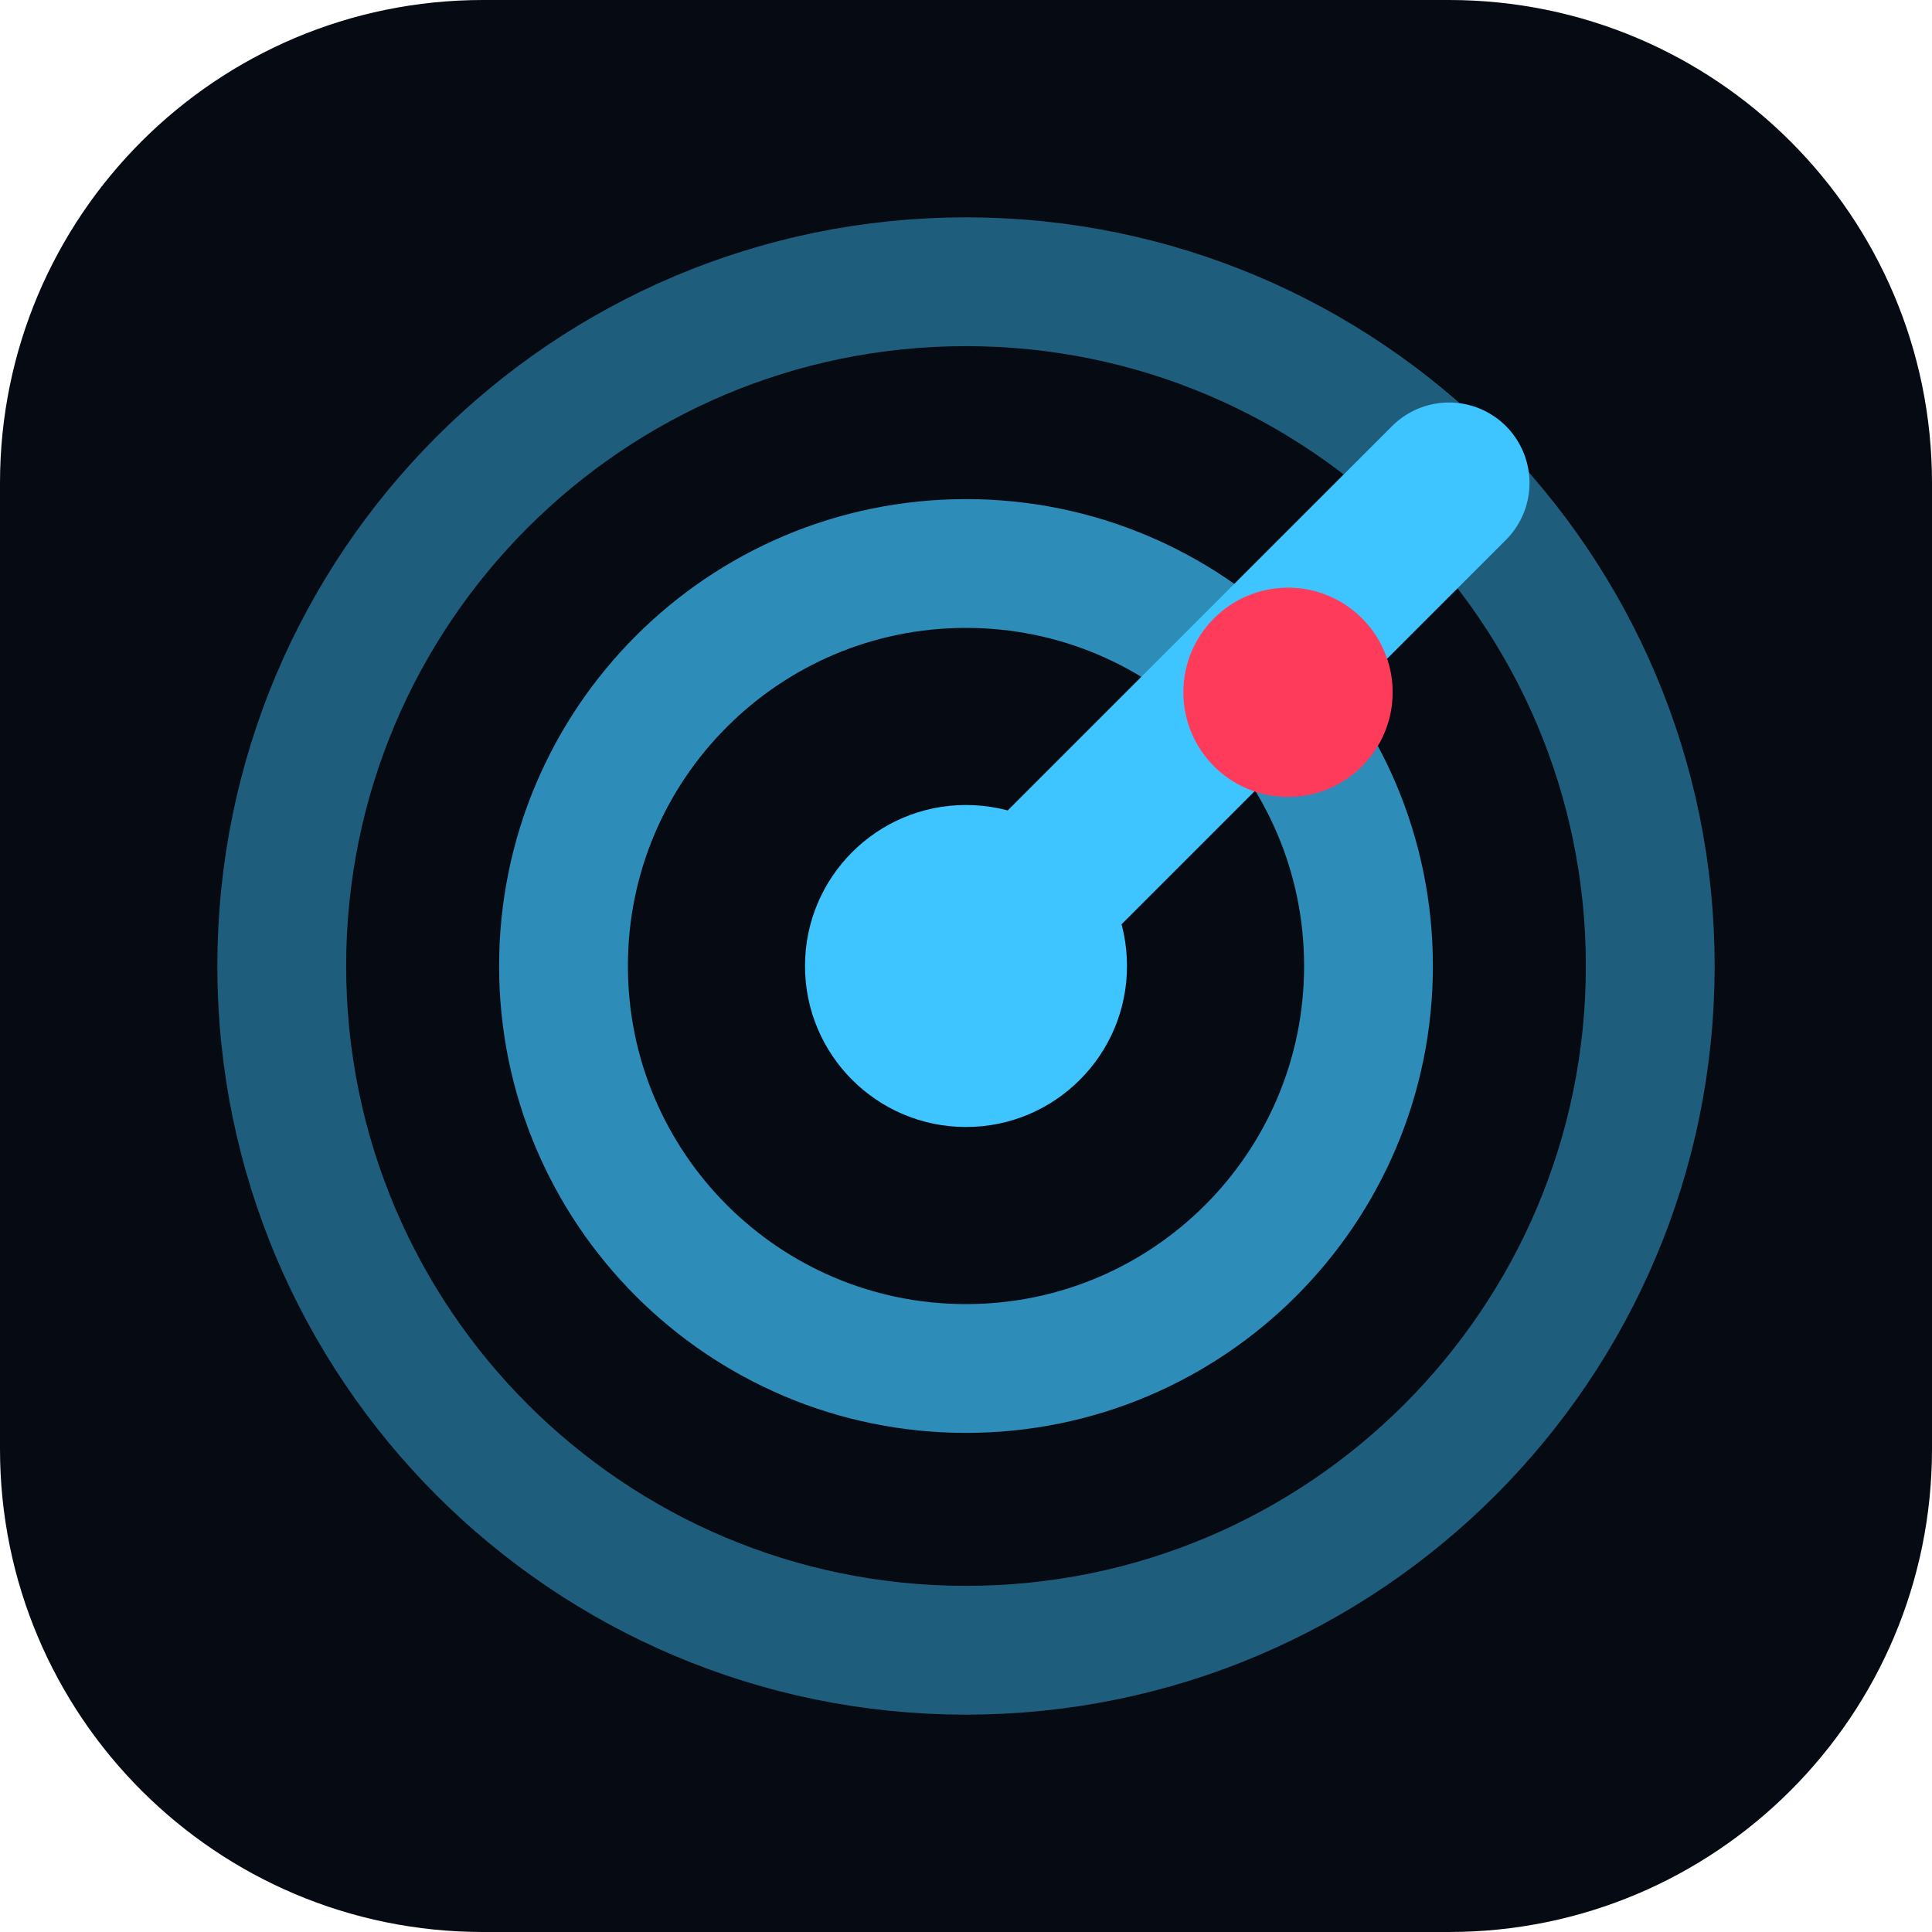
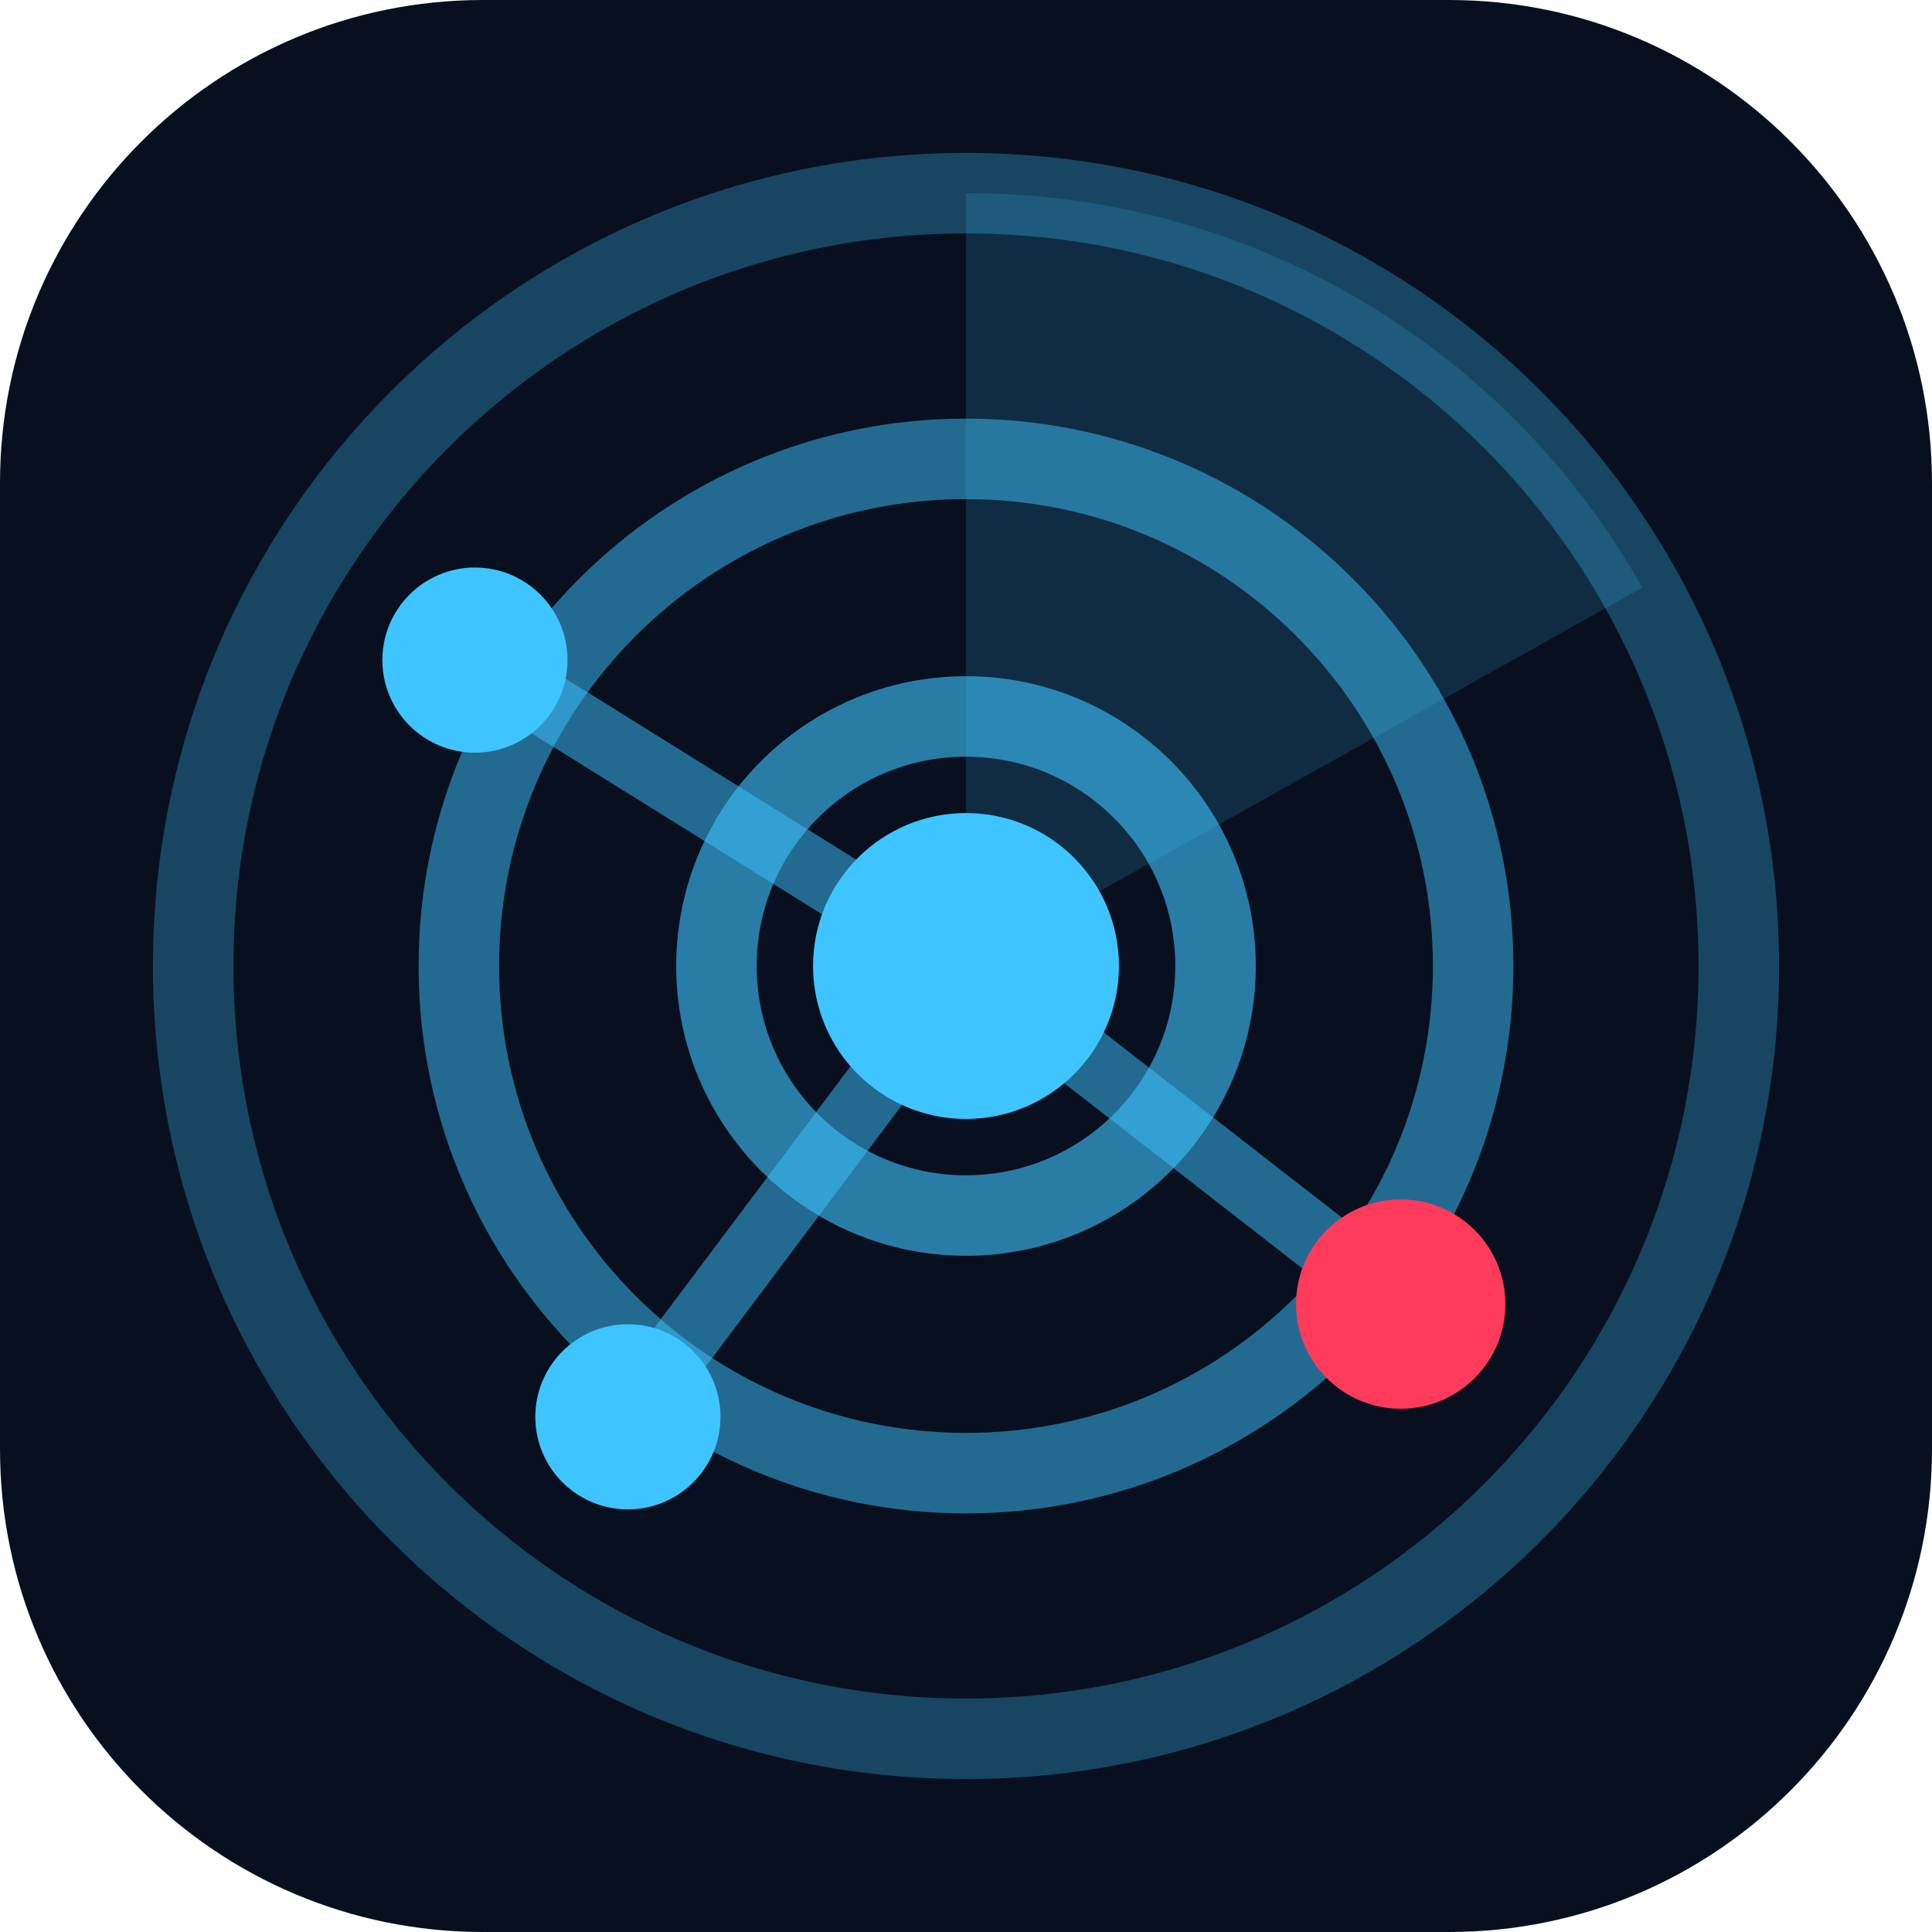
<svg xmlns="http://www.w3.org/2000/svg" width="256" height="256" viewBox="0 0 24 24" fill="none" stroke-linecap="round">
-   <rect width="24" height="24" rx="6" fill="#060a12" />
-   <circle cx="12" cy="12" r="8.5" stroke="#3ec5ff" stroke-opacity=".45" stroke-width="1.6" />
-   <circle cx="12" cy="12" r="5" stroke="#3ec5ff" stroke-opacity=".7" stroke-width="1.6" />
-   <path d="M12 12 18 6" stroke="#3ec5ff" stroke-width="2" />
-   <circle cx="12" cy="12" r="2" fill="#3ec5ff" />
-   <circle cx="16" cy="8.6" r="1.3" fill="#ff3b5c" />
+   <rect width="24" height="24" rx="6" fill="#081020" />
+   <path d="M12 12 L12 2.4 A9.6 9.6 0 0 1 20.4 7.3 Z" fill="#3ec5ff" fill-opacity=".16" />
+   <circle cx="12" cy="12" r="9.6" stroke="#3ec5ff" stroke-opacity=".3" />
+   <circle cx="12" cy="12" r="6.3" stroke="#3ec5ff" stroke-opacity=".5" />
+   <circle cx="12" cy="12" r="3.1" stroke="#3ec5ff" stroke-opacity=".6" />
+   <g stroke="#3ec5ff" stroke-opacity=".5" stroke-width=".8">
+     <path d="M12 12 5.9 8.2" />
+     <path d="M12 12 7.8 17.6" />
+     <path d="M12 12 17.4 16.2" />
+   </g>
+   <g fill="#3ec5ff">
+     <circle cx="5.9" cy="8.2" r="1.15" />
+     <circle cx="7.8" cy="17.6" r="1.15" />
+   </g>
+   <circle cx="12" cy="12" r="1.9" fill="#3ec5ff" />
+   <circle cx="17.4" cy="16.2" r="1.3" fill="#ff3b5c" />
</svg>
